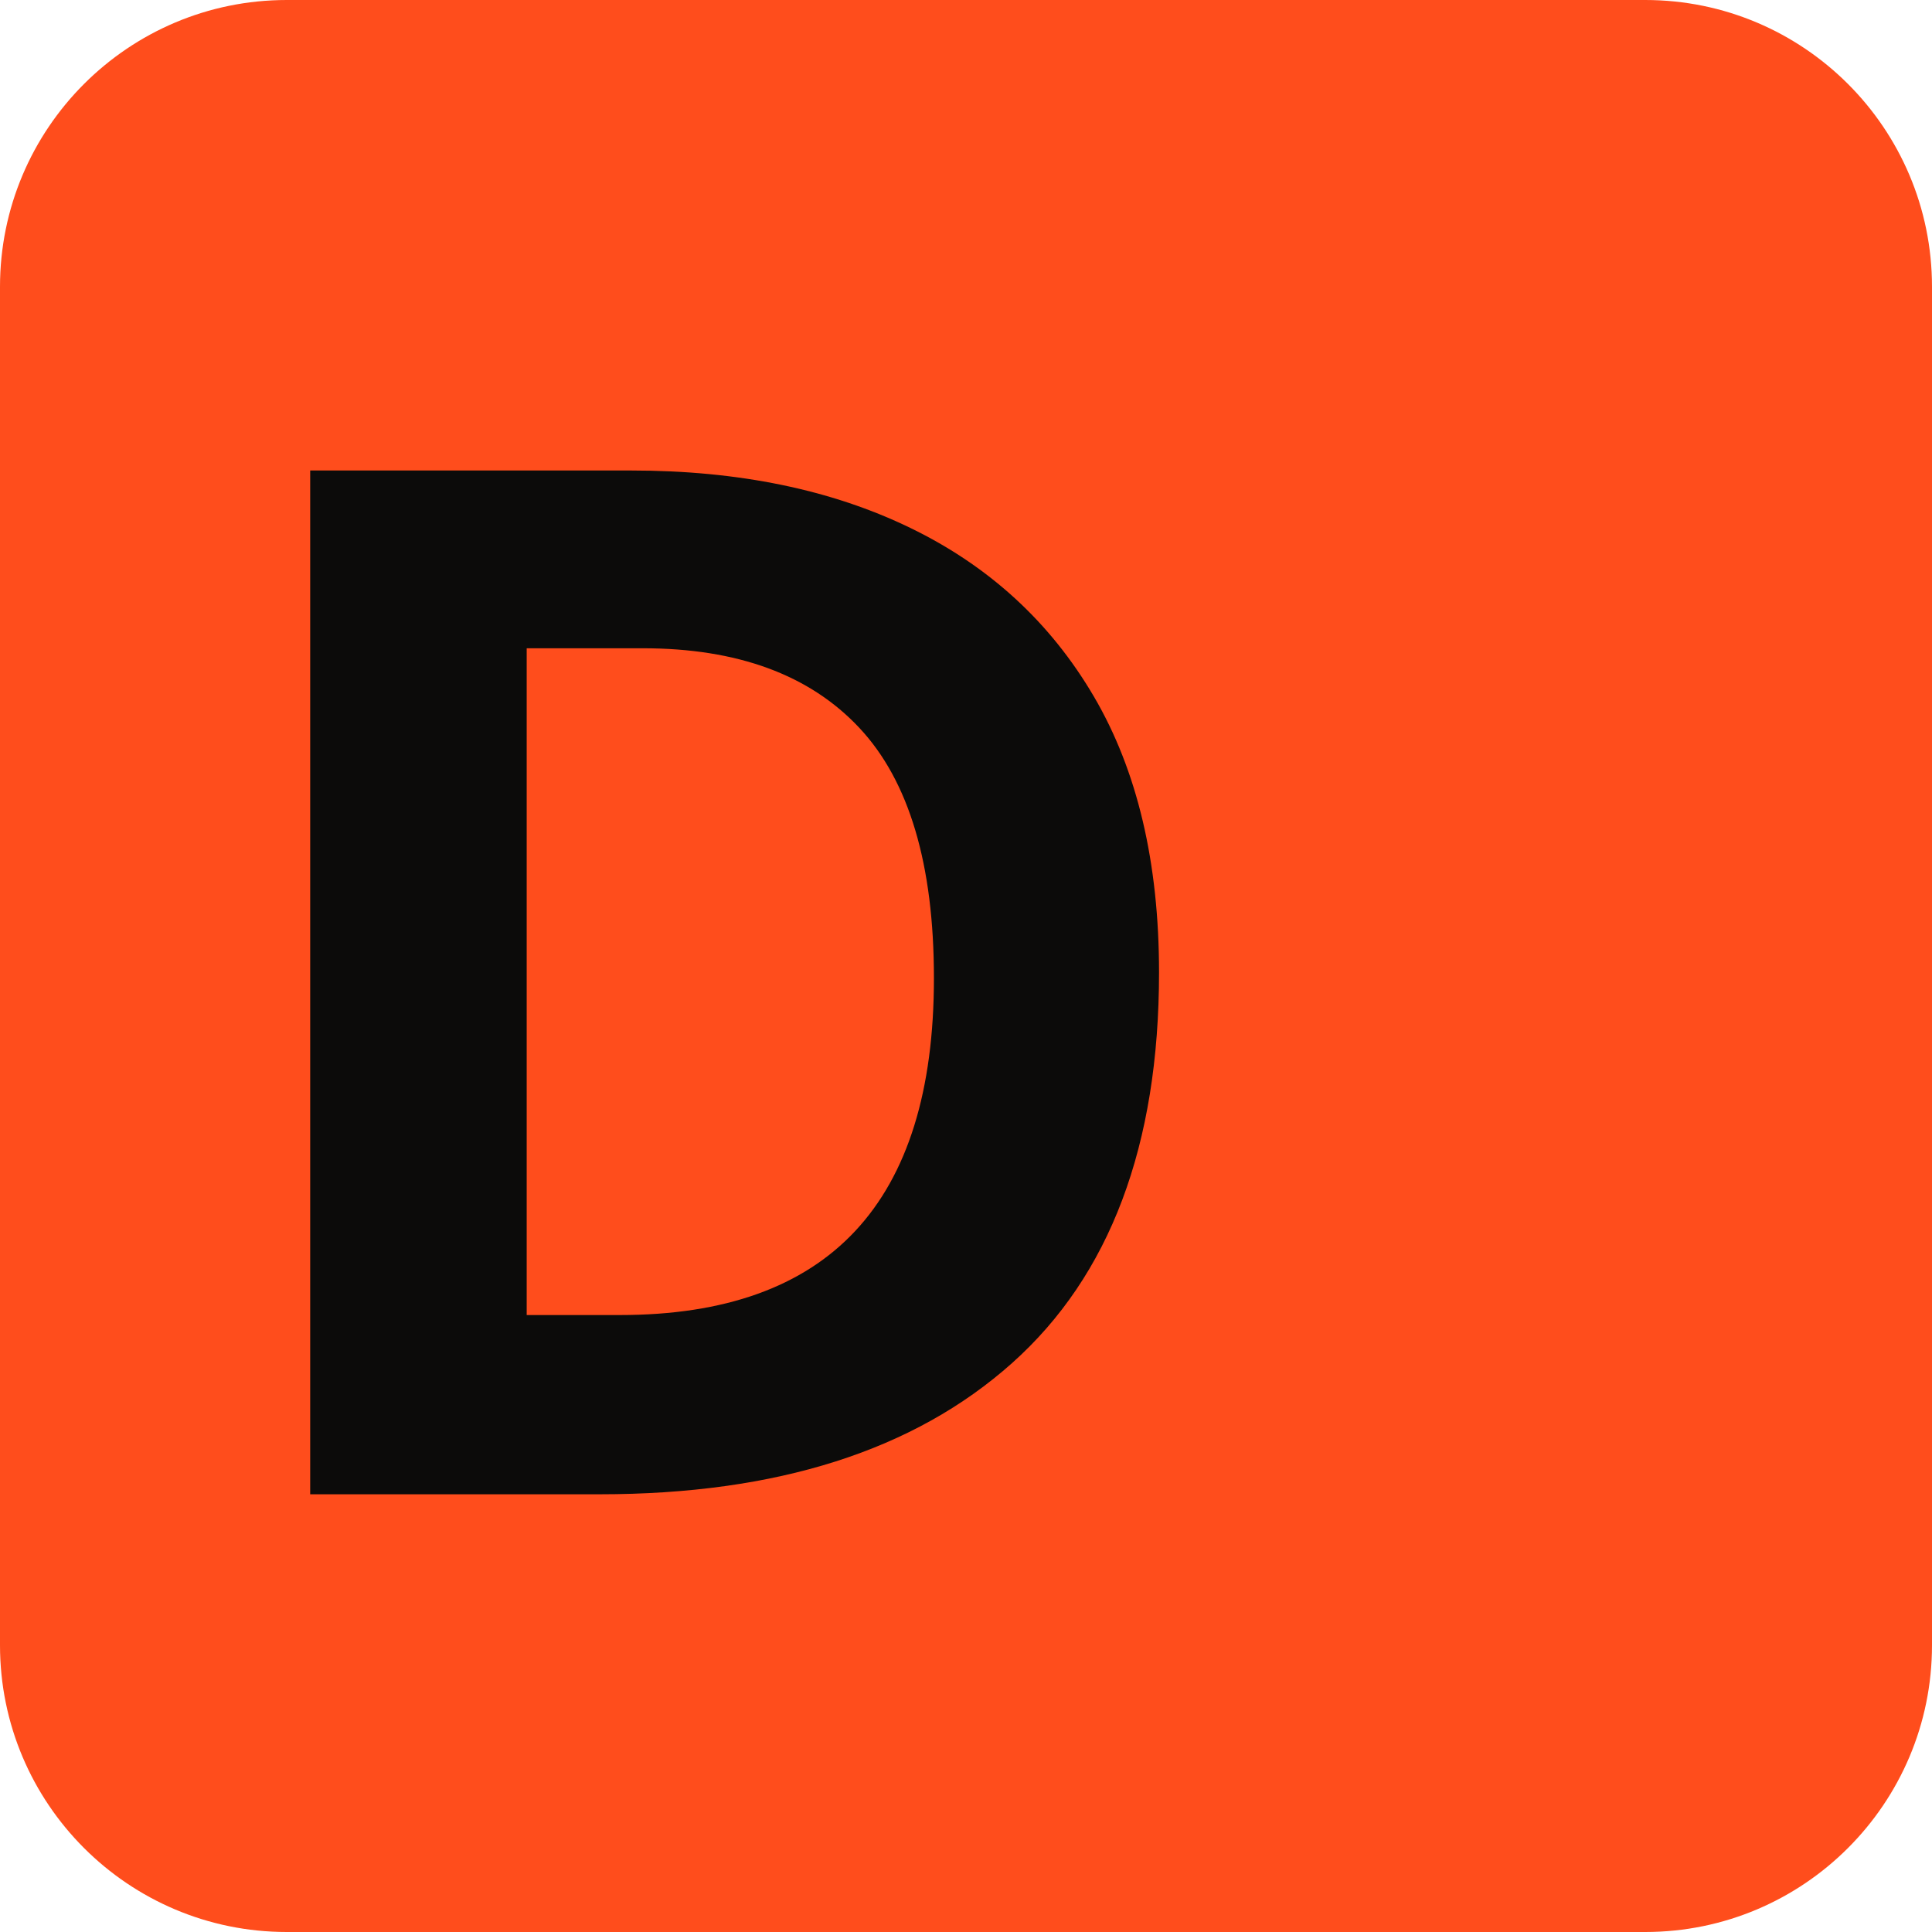
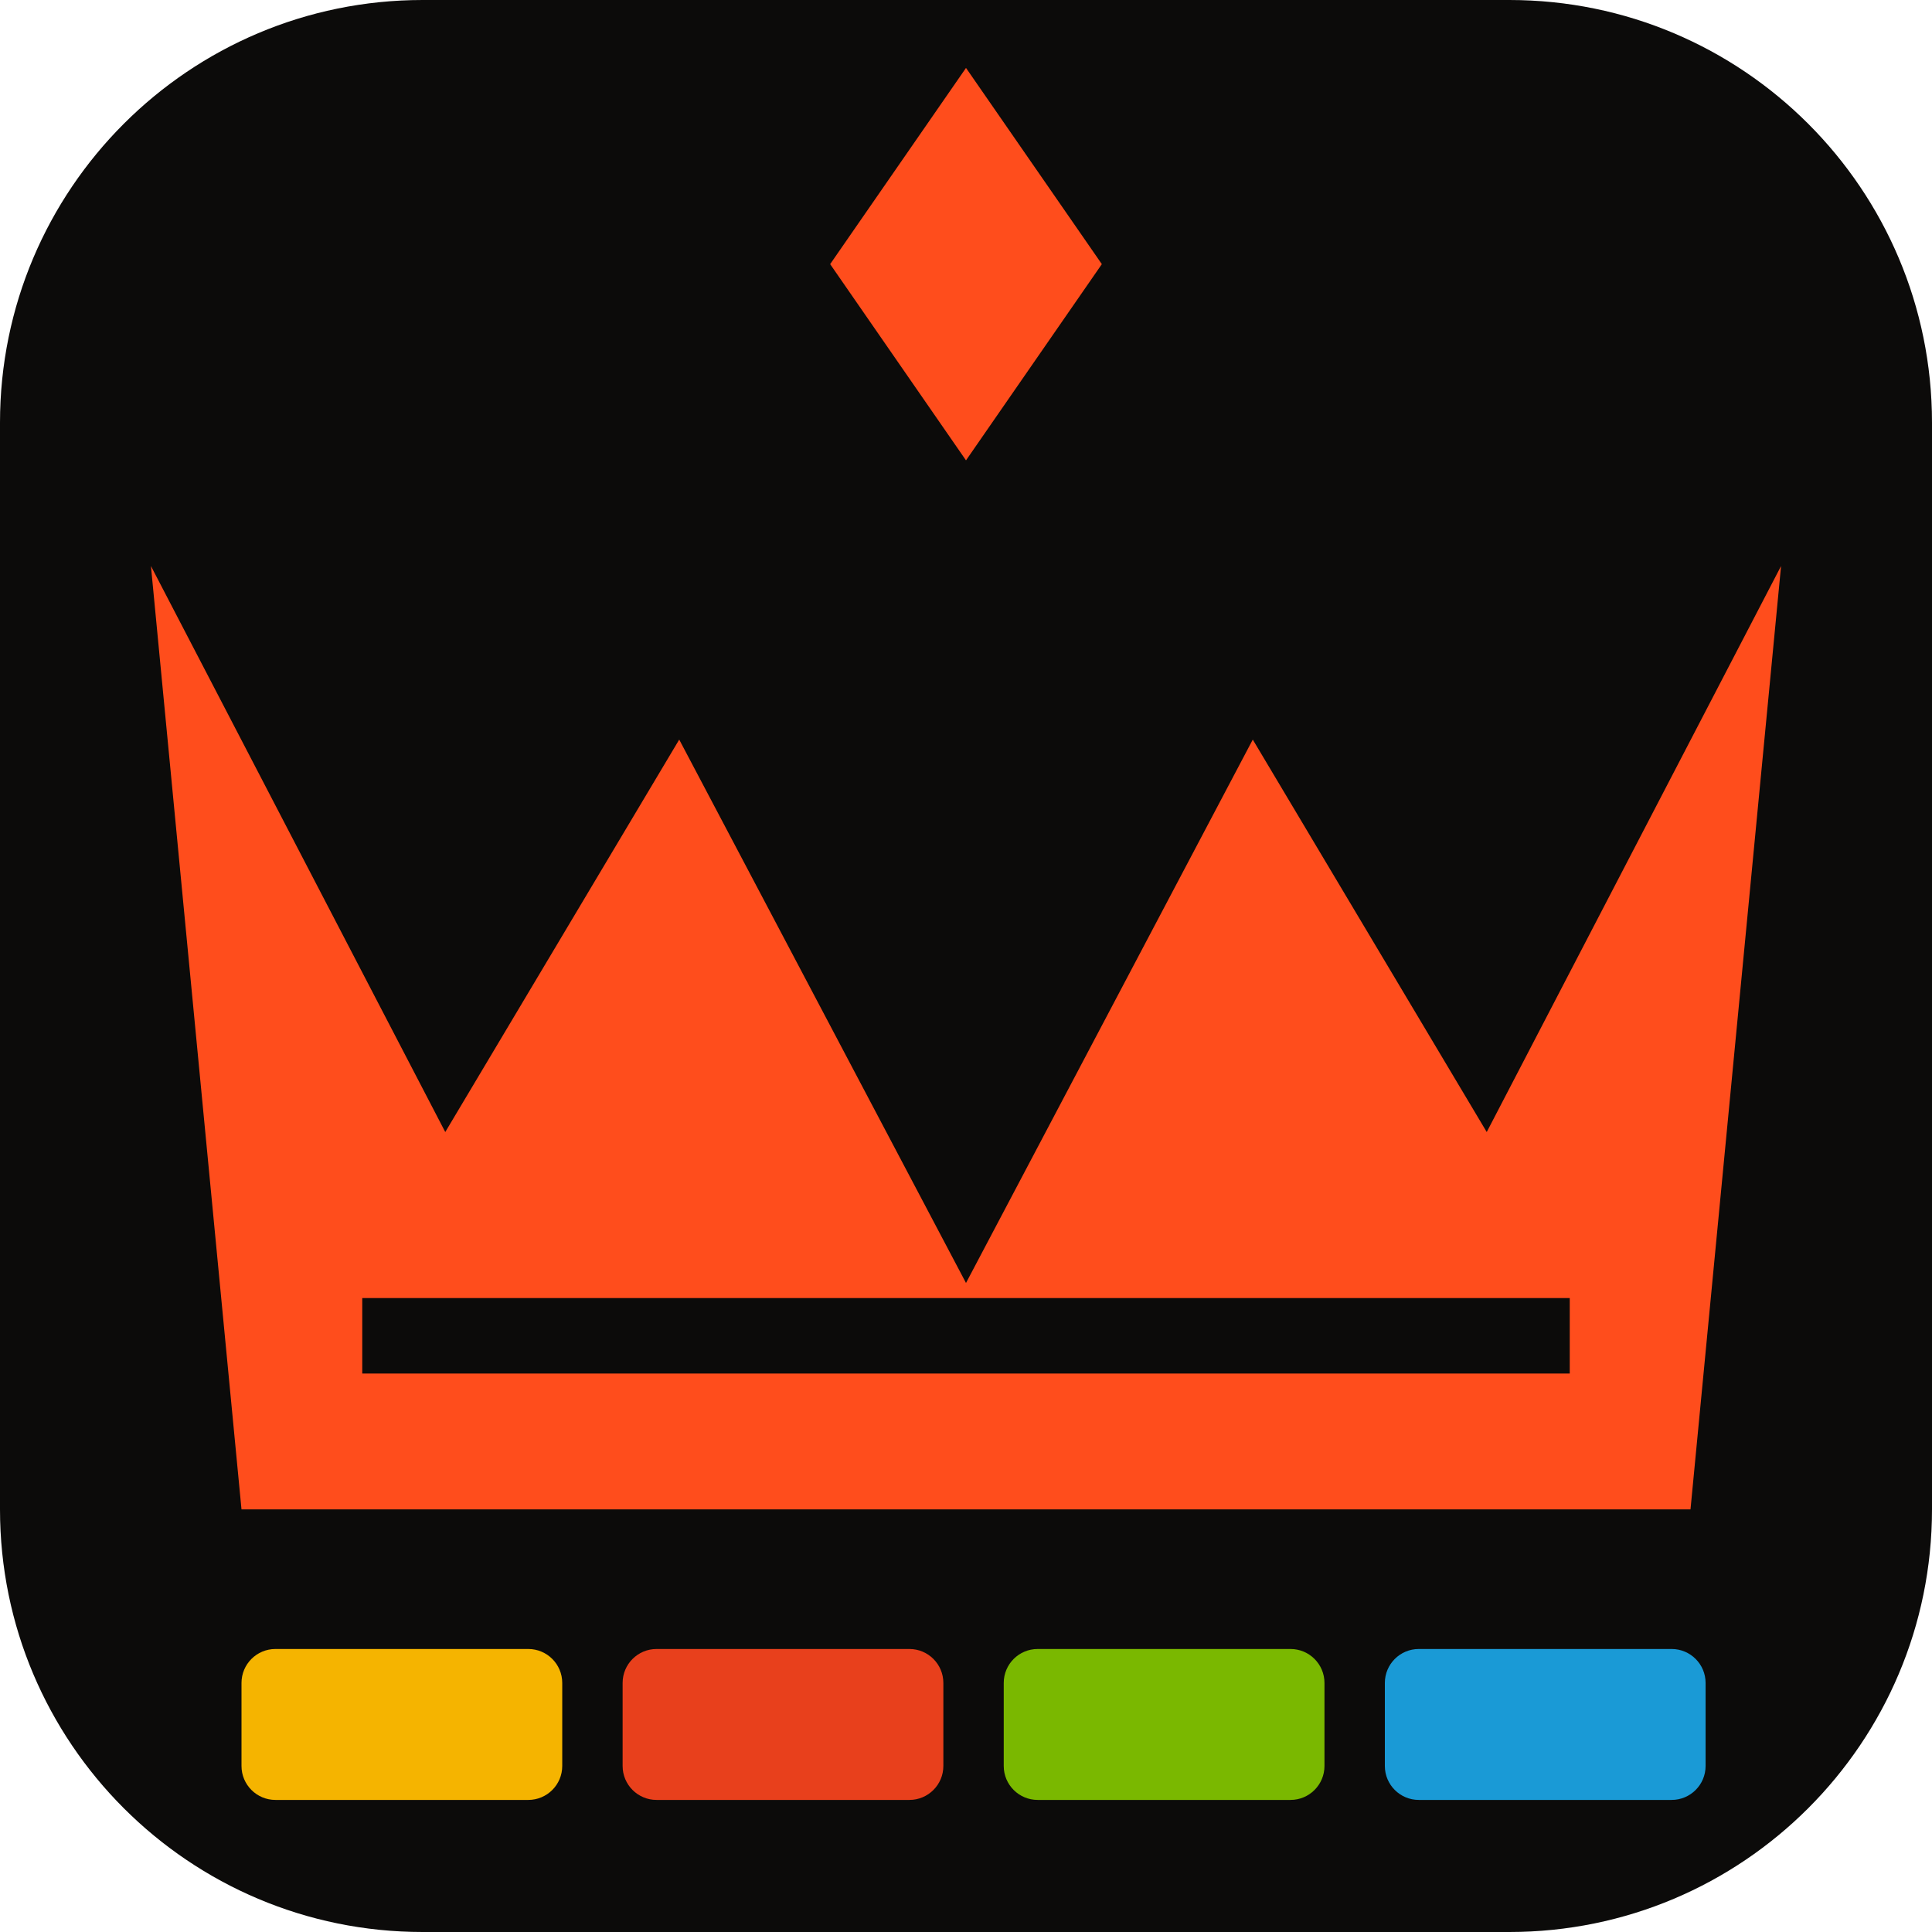
<svg xmlns="http://www.w3.org/2000/svg" width="512" height="512" viewBox="0 0 512 512">
-   <rect width="512" height="512" rx="76" fill="#ff4d1c" />
-   <text x="48" y="396" font-family="system-ui,sans-serif" font-weight="900" font-size="380" fill="#0c0b0a">D</text>
+   <rect width="512" height="512" rx="112" fill="#0c0b0a" />
+   <g fill="#ff4d1c">
+     <path d="M256 18 292 70 256 122 220 70Z" />
+     <path d="M40 150 118 300 180 196 256 340 332 196 394 300 472 150 448 400 64 400Z" />
+   </g>
+   <rect x="96" y="344" width="320" height="20" fill="#0c0b0a" />
+   <g>
+     <rect x="64" y="437" width="85" height="40" rx="9" fill="#f5b400" />
+     <rect x="165" y="437" width="85" height="40" rx="9" fill="#e8401c" />
+     <rect x="266" y="437" width="85" height="40" rx="9" fill="#7ab800" />
+     <rect x="367" y="437" width="85" height="40" rx="9" fill="#1a9ad6" />
+   </g>
</svg>
